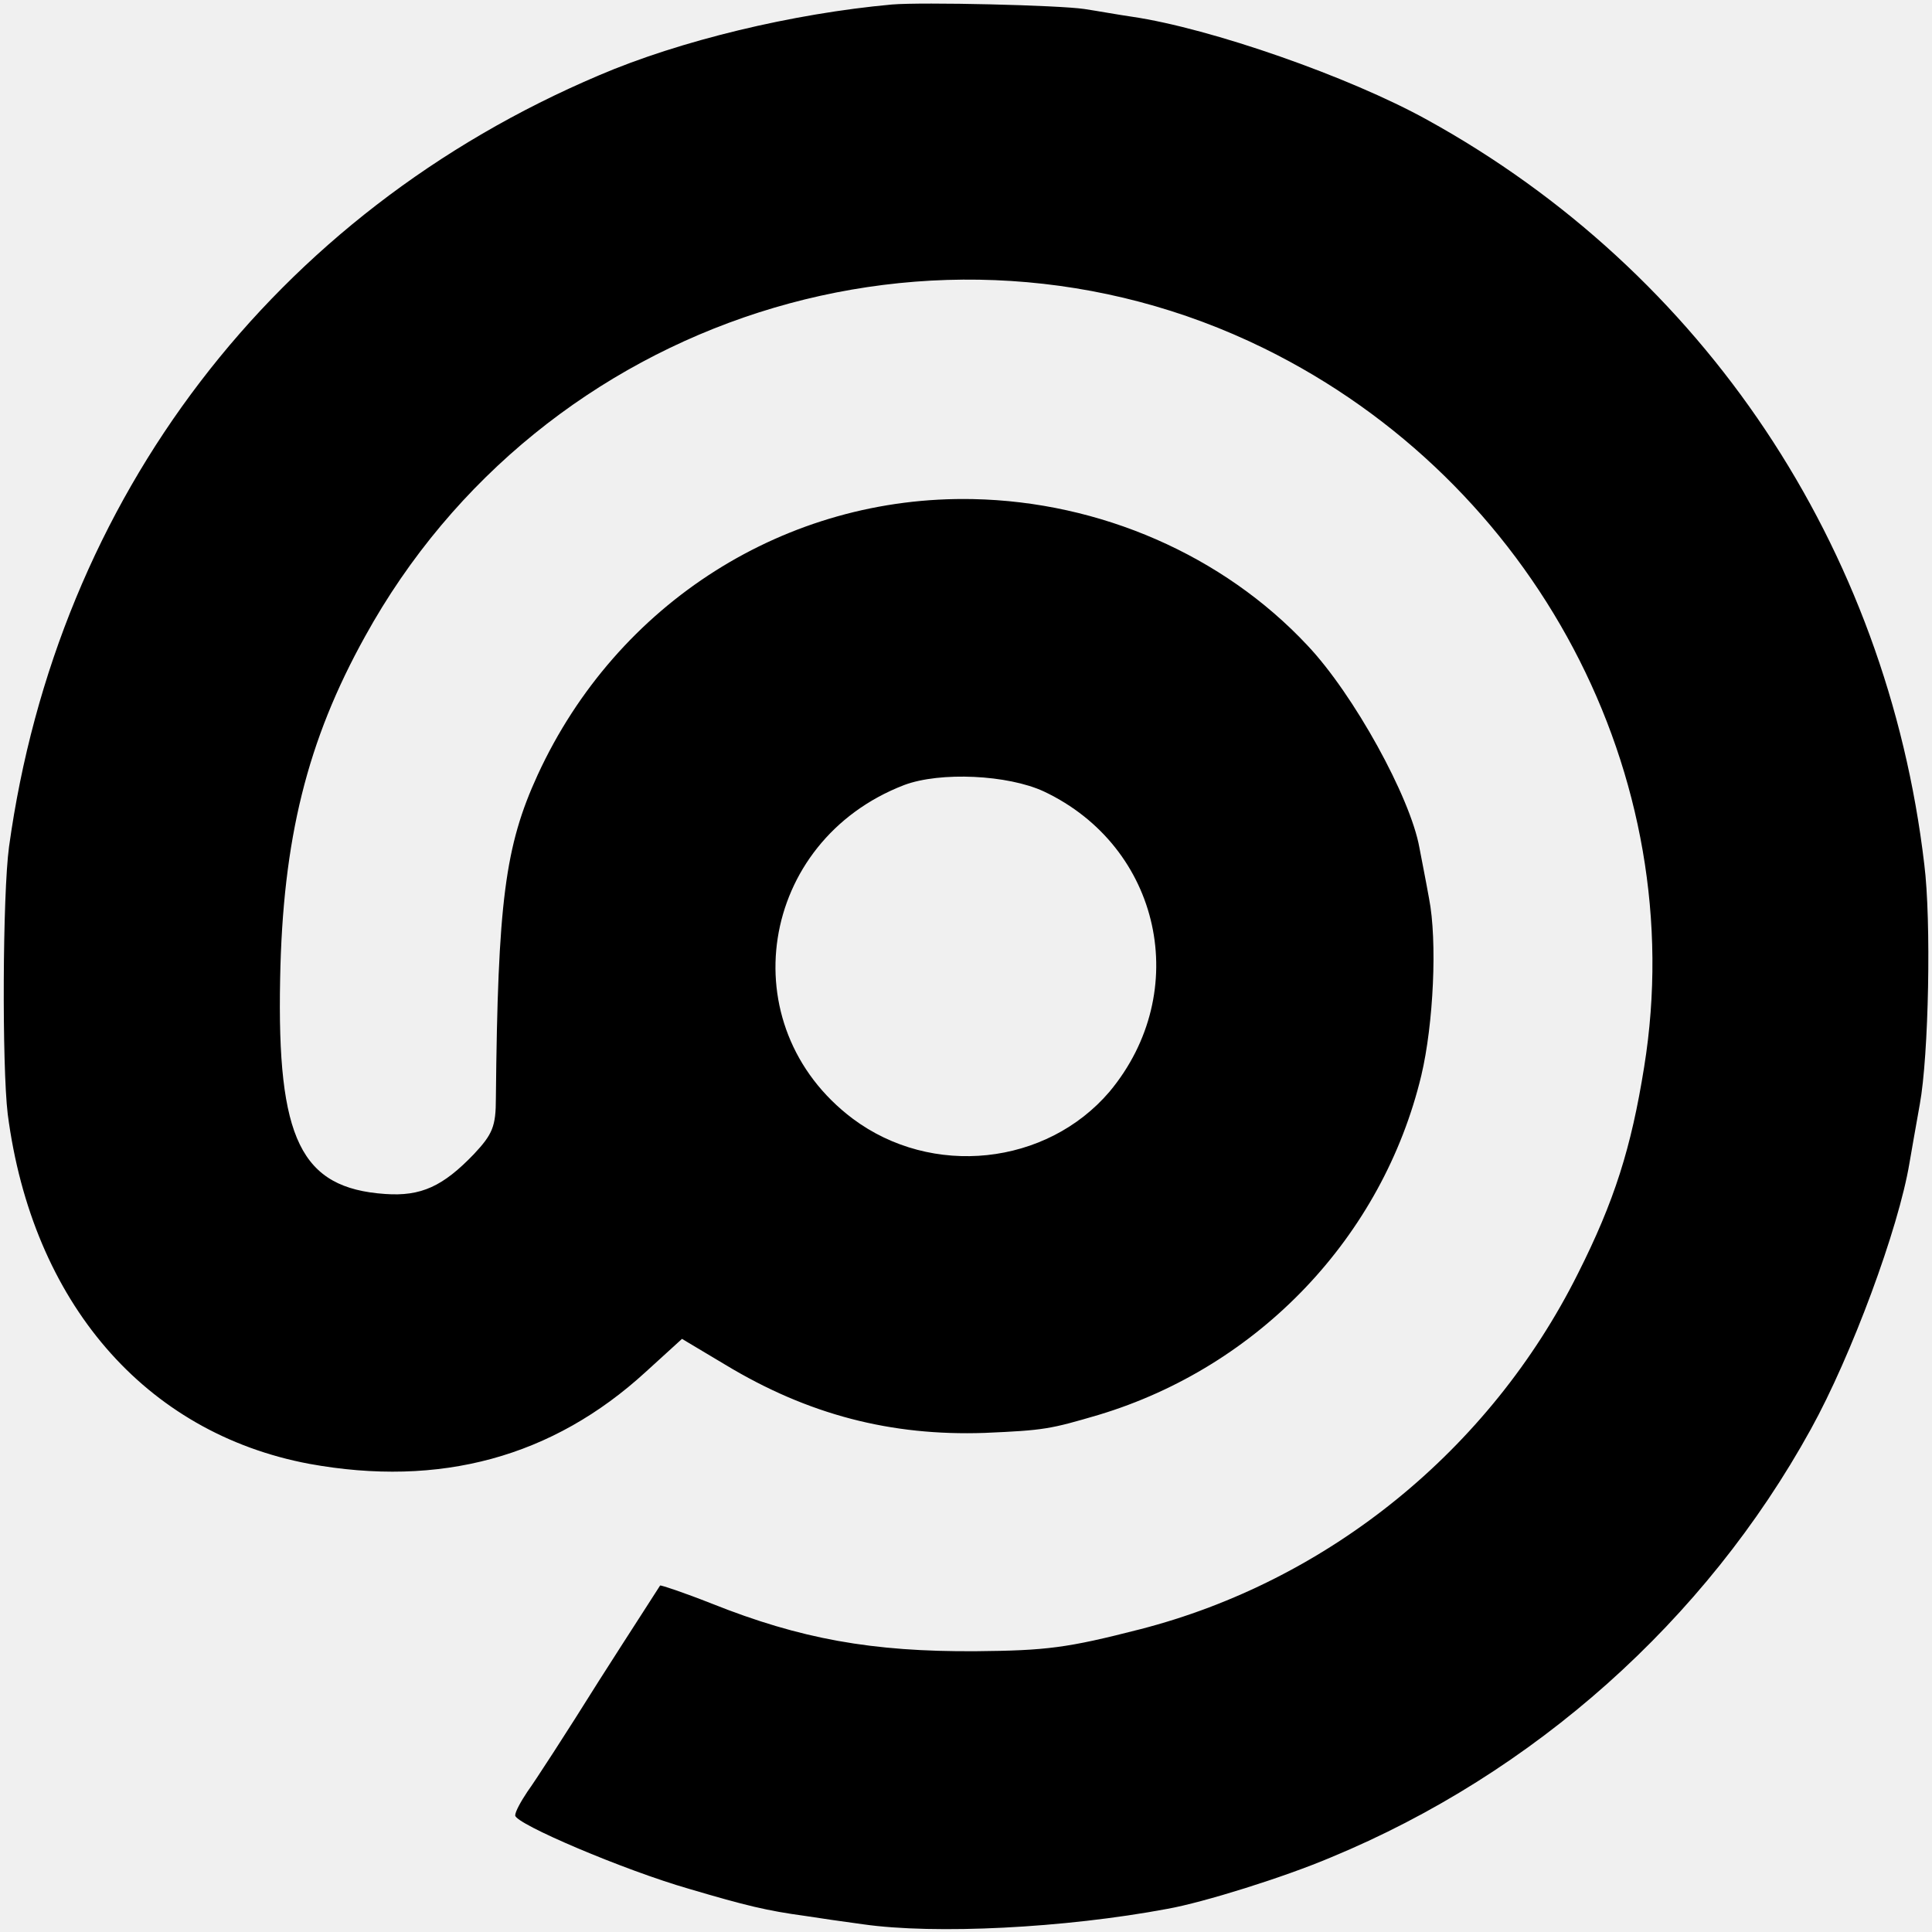
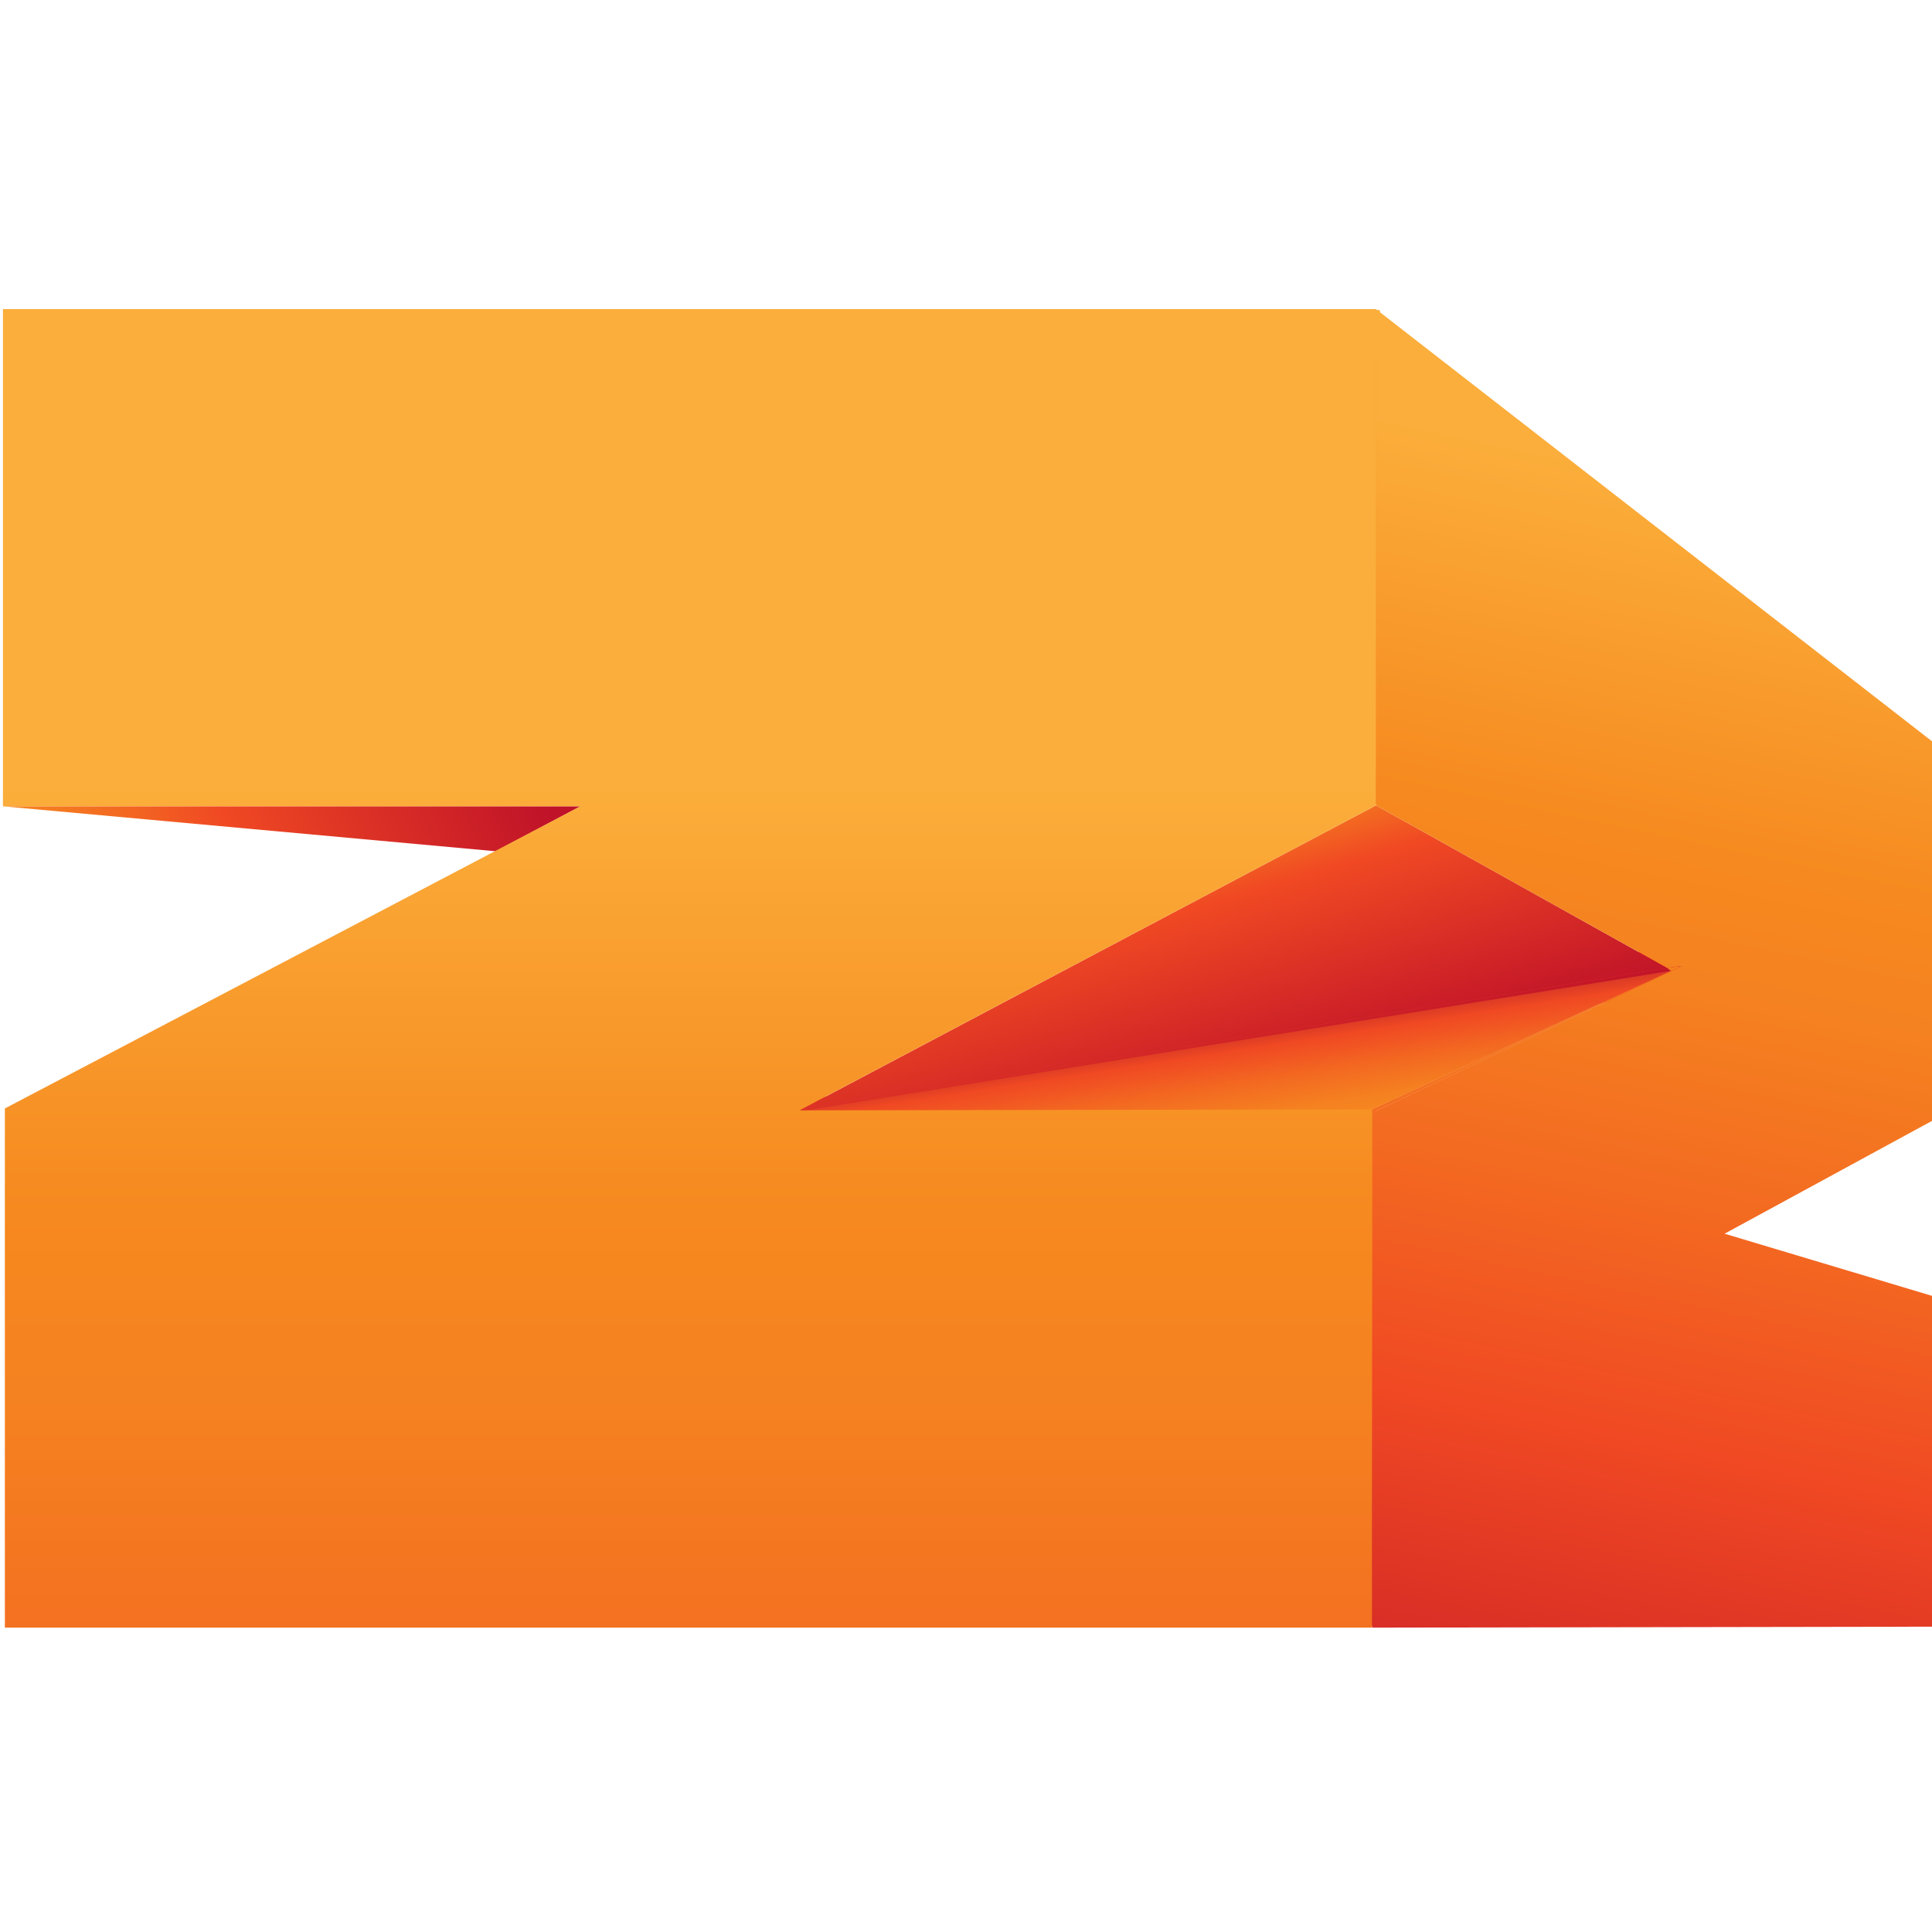
- <svg xmlns="http://www.w3.org/2000/svg" version="1.0" width="300pt" height="300pt" viewBox="0 0 300 300" preserveAspectRatio="xMidYMid meet">
-   <g transform="translate(0,300) scale(0.1,-0.1)" fill="#000000" stroke="none">
-     <path d="M1385 2993 c-154 -14 -329 -56 -455 -110 -504 -214 -841 -655 -916 -1198 -10 -74 -11 -340 -2 -415 38 -292 213 -495 468 -543 203 -37 378 10 523 143 l56 51 67 -40 c129 -78 258 -111 403 -106 93 4 102 6 177 28 249 75 441 277 501 527 19 80 25 209 12 275 -5 28 -12 63 -15 79 -14 78 -102 238 -174 314 -131 140 -322 223 -519 227 -290 6 -553 -161 -676 -428 -51 -111 -62 -198 -65 -502 0 -44 -5 -56 -34 -87 -48 -50 -82 -66 -138 -62 -131 9 -168 85 -163 334 4 217 42 370 132 532 274 497 891 695 1396 447 421 -207 663 -664 590 -1116 -20 -125 -46 -208 -103 -321 -137 -274 -388 -477 -680 -552 -113 -29 -145 -33 -255 -34 -161 -1 -272 19 -410 74 -43 17 -79 29 -80 28 -1 -2 -44 -68 -95 -148 -50 -80 -100 -157 -111 -172 -10 -15 -19 -31 -19 -37 0 -13 169 -85 270 -114 88 -26 121 -34 180 -42 19 -3 60 -9 90 -13 112 -16 313 -6 473 24 56 10 181 49 254 80 314 130 581 367 745 665 63 114 136 311 153 413 3 17 10 58 16 91 14 76 18 286 7 373 -58 493 -342 919 -772 1156 -121 67 -336 142 -458 160 -21 3 -54 9 -74 12 -40 6 -251 11 -299 7z m236 -1222 c182 -86 231 -311 102 -466 -98 -115 -276 -134 -399 -42 -191 144 -146 431 80 518 56 21 161 16 217 -10z" />
+ <svg xmlns="http://www.w3.org/2000/svg" width="400" height="400" viewBox="0 0 400 400" fill="none">
+   <g clip-path="url(#clip0_2860_149)">
+     <rect width="400" height="400" fill="white" />
+     <path d="M284.879 229.889H283.669V336.589H284.879V229.889Z" fill="url(#paint0_linear_2860_149)" />
+     <path d="M160.484 228.899L350.001 195.246L351.412 204.352L160.484 236.619V230.087V228.899Z" fill="#ED1D24" />
+     <path d="M285.685 64.198H284.476V166.542H285.685V64.198Z" fill="url(#paint1_linear_2860_149)" />
+     <path d="M164.517 229.889L165.525 230.087L165.928 229.691L164.517 229.889Z" fill="url(#paint2_linear_2860_149)" />
+     <path d="M345.968 200.987L165.524 230.087L284.072 230.285V229.691L345.968 200.987Z" fill="url(#paint3_linear_2860_149)" />
+     <path d="M345.161 200.394L284.878 166.741L165.927 229.692L345.161 200.394Z" fill="url(#paint4_linear_2860_149)" />
+     <path d="M345.968 200.987L345.161 200.394L165.927 229.691L165.524 230.087L345.968 200.987Z" fill="url(#paint5_linear_2860_149)" />
+     <path d="M345.968 200.987L345.161 200.394L165.927 229.691L165.524 230.087L345.968 200.987Z" fill="url(#paint6_linear_2860_149)" />
+     <path d="M400 336.786V268.293L357.056 255.425L400 232.066V153.477L284.879 64V166.74L345.161 200.393L348.185 199.997L284.274 230.285H284.072V336.984L400 336.786Z" fill="url(#paint7_linear_2860_149)" />
+     <path d="M348.185 199.997L345.161 200.393L345.967 200.987L284.072 229.691V230.285H284.274L348.185 199.997Z" fill="url(#paint8_linear_2860_149)" />
+     <path d="M348.185 199.997L345.161 200.393L345.967 200.987L284.072 229.691V230.285H284.274L348.185 199.997Z" fill="url(#paint9_linear_2860_149)" />
+     <path d="M102.622 176.243L120.162 166.938H0.605L102.622 176.243Z" fill="url(#paint10_linear_2860_149)" />
+     <path d="M0.605 166.938H120.162L1.009 229.493V336.984H284.073V229.691L165.525 229.889L284.88 166.74V64H0.605V166.938Z" fill="url(#paint11_linear_2860_149)" />
  </g>
+   <defs>
+     <linearGradient id="paint0_linear_2860_149" x1="284.165" y1="231.707" x2="284.165" y2="344.392" gradientUnits="userSpaceOnUse">
+       <stop stop-color="#F6891F" />
+       <stop offset="0.148" stop-color="#F6891F" />
+       <stop offset="0.23" stop-color="#F58120" />
+       <stop offset="0.36" stop-color="#F36921" />
+       <stop offset="0.501" stop-color="#F04923" />
+       <stop offset="0.761" stop-color="#C01229" />
+       <stop offset="1" stop-color="#C01229" />
+     </linearGradient>
+     <linearGradient id="paint1_linear_2860_149" x1="285.14" y1="65.911" x2="285.14" y2="340.14" gradientUnits="userSpaceOnUse">
+       <stop stop-color="#FBAE3B" />
+       <stop offset="0.031" stop-color="#FAA836" />
+       <stop offset="0.194" stop-color="#F6891F" />
+       <stop offset="0.265" stop-color="#F58120" />
+       <stop offset="0.378" stop-color="#F36921" />
+       <stop offset="0.501" stop-color="#F04923" />
+       <stop offset="0.761" stop-color="#C01229" />
+       <stop offset="1" stop-color="#C01229" />
+     </linearGradient>
+     <linearGradient id="paint2_linear_2860_149" x1="170.844" y1="264.423" x2="160.023" y2="194.838" gradientUnits="userSpaceOnUse">
+       <stop stop-color="#FBAE3B" />
+       <stop offset="0.056" stop-color="#FBAE3B" />
+       <stop offset="0.082" stop-color="#FAA836" />
+       <stop offset="0.221" stop-color="#F6891F" />
+       <stop offset="0.279" stop-color="#F58120" />
+       <stop offset="0.371" stop-color="#F36921" />
+       <stop offset="0.471" stop-color="#F04923" />
+       <stop offset="0.487" stop-color="#E64224" />
+       <stop offset="0.544" stop-color="#C72C29" />
+       <stop offset="0.605" stop-color="#C31E29" />
+       <stop offset="0.647" stop-color="#C01229" />
+       <stop offset="1" stop-color="#C01229" />
+     </linearGradient>
+     <linearGradient id="paint3_linear_2860_149" x1="261.49" y1="250.326" x2="250.669" y2="180.742" gradientUnits="userSpaceOnUse">
+       <stop stop-color="#FBAE3B" />
+       <stop offset="0.056" stop-color="#FBAE3B" />
+       <stop offset="0.082" stop-color="#FAA836" />
+       <stop offset="0.221" stop-color="#F6891F" />
+       <stop offset="0.279" stop-color="#F58120" />
+       <stop offset="0.371" stop-color="#F36921" />
+       <stop offset="0.471" stop-color="#F04923" />
+       <stop offset="0.487" stop-color="#E64224" />
+       <stop offset="0.544" stop-color="#C72C29" />
+       <stop offset="0.605" stop-color="#C31E29" />
+       <stop offset="0.647" stop-color="#C01229" />
+       <stop offset="1" stop-color="#C01229" />
+     </linearGradient>
+     <linearGradient id="paint4_linear_2860_149" x1="230.407" y1="132.887" x2="264.929" y2="249.805" gradientUnits="userSpaceOnUse">
+       <stop stop-color="#FBAE3B" />
+       <stop offset="0.051" stop-color="#FAA433" />
+       <stop offset="0.183" stop-color="#F78D21" />
+       <stop offset="0.298" stop-color="#F6891F" />
+       <stop offset="0.338" stop-color="#F58120" />
+       <stop offset="0.402" stop-color="#F36921" />
+       <stop offset="0.471" stop-color="#F04923" />
+       <stop offset="0.816" stop-color="#C01229" />
+       <stop offset="1" stop-color="#C01229" />
+     </linearGradient>
+     <linearGradient id="paint5_linear_2860_149" x1="261.42" y1="250.337" x2="250.598" y2="180.753" gradientUnits="userSpaceOnUse">
+       <stop stop-color="#FBAE3B" />
+       <stop offset="0.056" stop-color="#FBAE3B" />
+       <stop offset="0.082" stop-color="#FAA836" />
+       <stop offset="0.221" stop-color="#F6891F" />
+       <stop offset="0.279" stop-color="#F58120" />
+       <stop offset="0.371" stop-color="#F36921" />
+       <stop offset="0.471" stop-color="#F04923" />
+       <stop offset="0.487" stop-color="#E64224" />
+       <stop offset="0.544" stop-color="#C72C29" />
+       <stop offset="0.605" stop-color="#C31E29" />
+       <stop offset="0.647" stop-color="#C01229" />
+       <stop offset="1" stop-color="#C01229" />
+     </linearGradient>
+     <linearGradient id="paint6_linear_2860_149" x1="230.49" y1="132.862" x2="265.012" y2="249.78" gradientUnits="userSpaceOnUse">
+       <stop stop-color="#FBAE3B" />
+       <stop offset="0.051" stop-color="#FAA433" />
+       <stop offset="0.183" stop-color="#F78D21" />
+       <stop offset="0.298" stop-color="#F6891F" />
+       <stop offset="0.338" stop-color="#F58120" />
+       <stop offset="0.402" stop-color="#F36921" />
+       <stop offset="0.471" stop-color="#F04923" />
+       <stop offset="0.816" stop-color="#C01229" />
+       <stop offset="1" stop-color="#C01229" />
+     </linearGradient>
+     <linearGradient id="paint7_linear_2860_149" x1="363.921" y1="102.74" x2="282.646" y2="485.387" gradientUnits="userSpaceOnUse">
+       <stop stop-color="#FBAE3B" />
+       <stop offset="0.031" stop-color="#FAA836" />
+       <stop offset="0.194" stop-color="#F6891F" />
+       <stop offset="0.265" stop-color="#F58120" />
+       <stop offset="0.378" stop-color="#F36921" />
+       <stop offset="0.501" stop-color="#F04923" />
+       <stop offset="0.761" stop-color="#C01229" />
+       <stop offset="1" stop-color="#C01229" />
+     </linearGradient>
+     <linearGradient id="paint8_linear_2860_149" x1="320.394" y1="241.165" x2="309.573" y2="171.581" gradientUnits="userSpaceOnUse">
+       <stop stop-color="#FBAE3B" />
+       <stop offset="0.056" stop-color="#FBAE3B" />
+       <stop offset="0.082" stop-color="#FAA836" />
+       <stop offset="0.221" stop-color="#F6891F" />
+       <stop offset="0.279" stop-color="#F58120" />
+       <stop offset="0.371" stop-color="#F36921" />
+       <stop offset="0.471" stop-color="#F04923" />
+       <stop offset="0.487" stop-color="#E64224" />
+       <stop offset="0.544" stop-color="#C72C29" />
+       <stop offset="0.605" stop-color="#C31E29" />
+       <stop offset="0.647" stop-color="#C01229" />
+       <stop offset="1" stop-color="#C01229" />
+     </linearGradient>
+     <linearGradient id="paint9_linear_2860_149" x1="341.86" y1="98.054" x2="260.585" y2="480.701" gradientUnits="userSpaceOnUse">
+       <stop stop-color="#FBAE3B" />
+       <stop offset="0.031" stop-color="#FAA836" />
+       <stop offset="0.194" stop-color="#F6891F" />
+       <stop offset="0.265" stop-color="#F58120" />
+       <stop offset="0.378" stop-color="#F36921" />
+       <stop offset="0.501" stop-color="#F04923" />
+       <stop offset="0.761" stop-color="#C01229" />
+       <stop offset="1" stop-color="#C01229" />
+     </linearGradient>
+     <linearGradient id="paint10_linear_2860_149" x1="3.401" y1="190.566" x2="111.876" y2="146.225" gradientUnits="userSpaceOnUse">
+       <stop stop-color="#F6891F" />
+       <stop offset="0.094" stop-color="#F58120" />
+       <stop offset="0.243" stop-color="#F36921" />
+       <stop offset="0.404" stop-color="#F04923" />
+       <stop offset="0.947" stop-color="#C01229" />
+       <stop offset="1" stop-color="#C01229" />
+     </linearGradient>
+     <linearGradient id="paint11_linear_2860_149" x1="142.725" y1="53.45" x2="142.725" y2="481.554" gradientUnits="userSpaceOnUse">
+       <stop stop-color="#FBAE3B" />
+       <stop offset="0.255" stop-color="#FBAE3B" />
+       <stop offset="0.287" stop-color="#FAA836" />
+       <stop offset="0.462" stop-color="#F6891F" />
+       <stop offset="0.559" stop-color="#F58120" />
+       <stop offset="0.714" stop-color="#F36921" />
+       <stop offset="0.881" stop-color="#F04923" />
+       <stop offset="0.934" stop-color="#C01229" />
+       <stop offset="1" stop-color="#C01229" />
+     </linearGradient>
+     <clipPath id="clip0_2860_149">
+       <rect width="400" height="400" fill="white" />
+     </clipPath>
+   </defs>
</svg>
